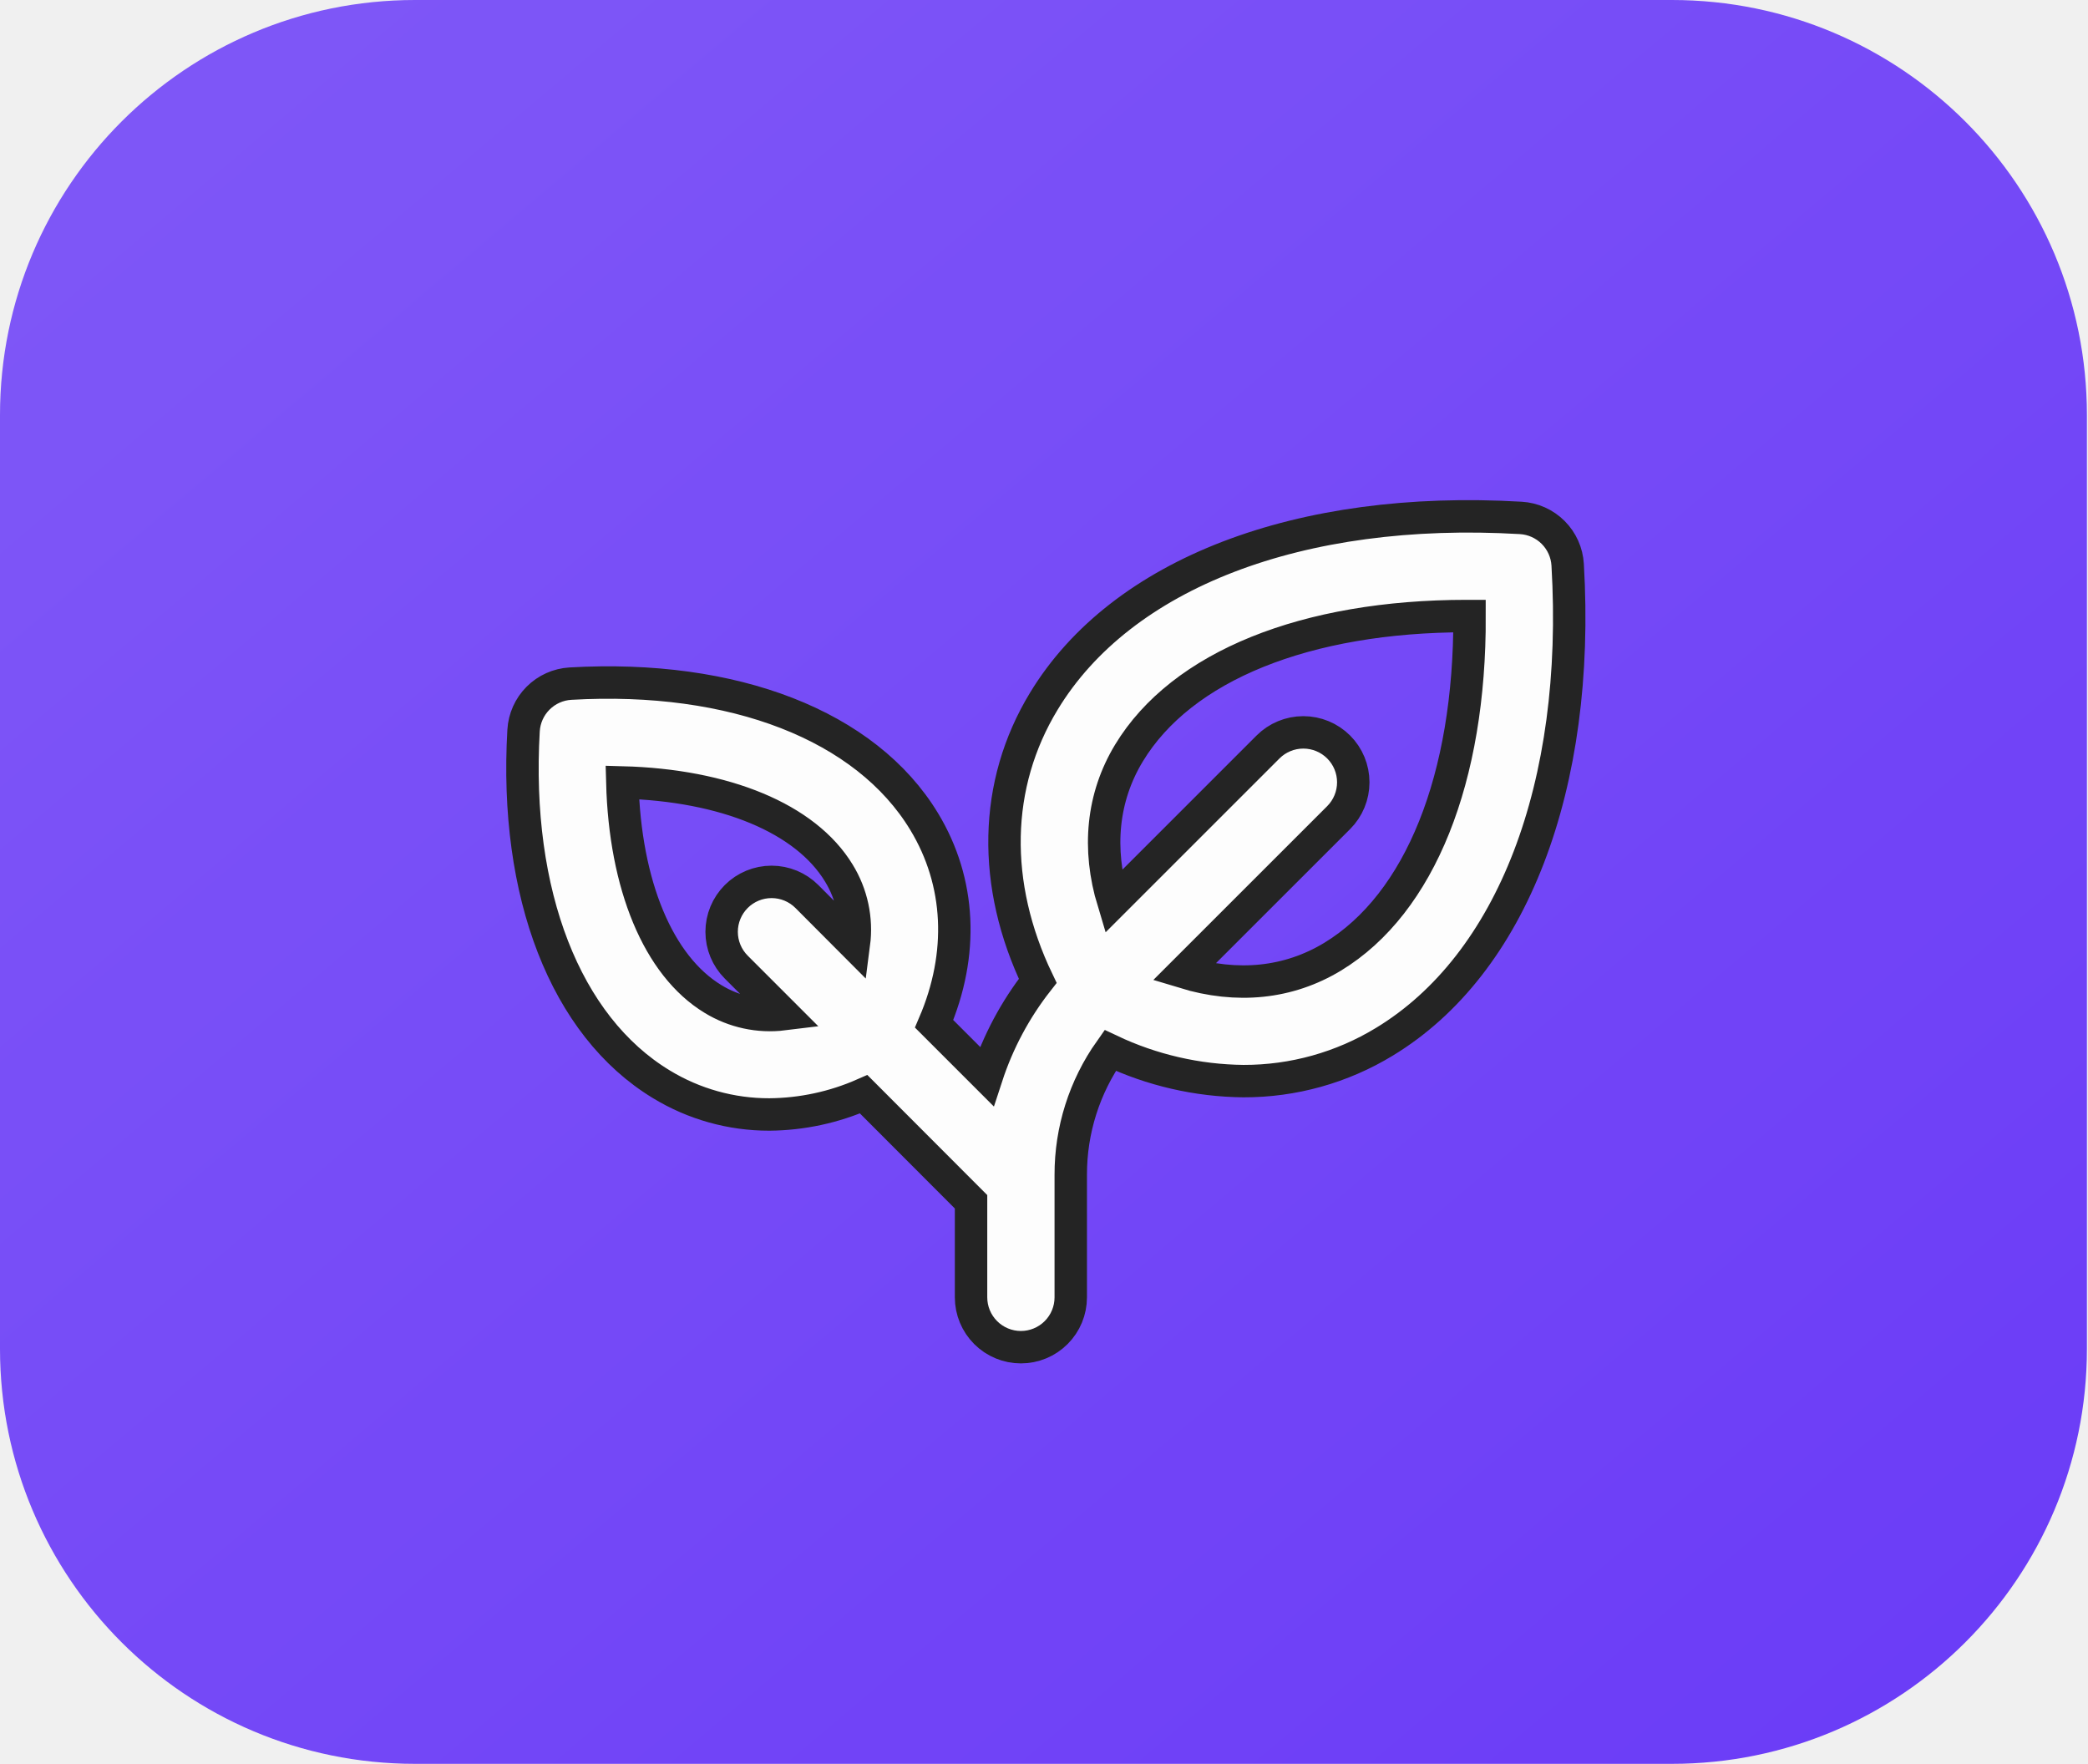
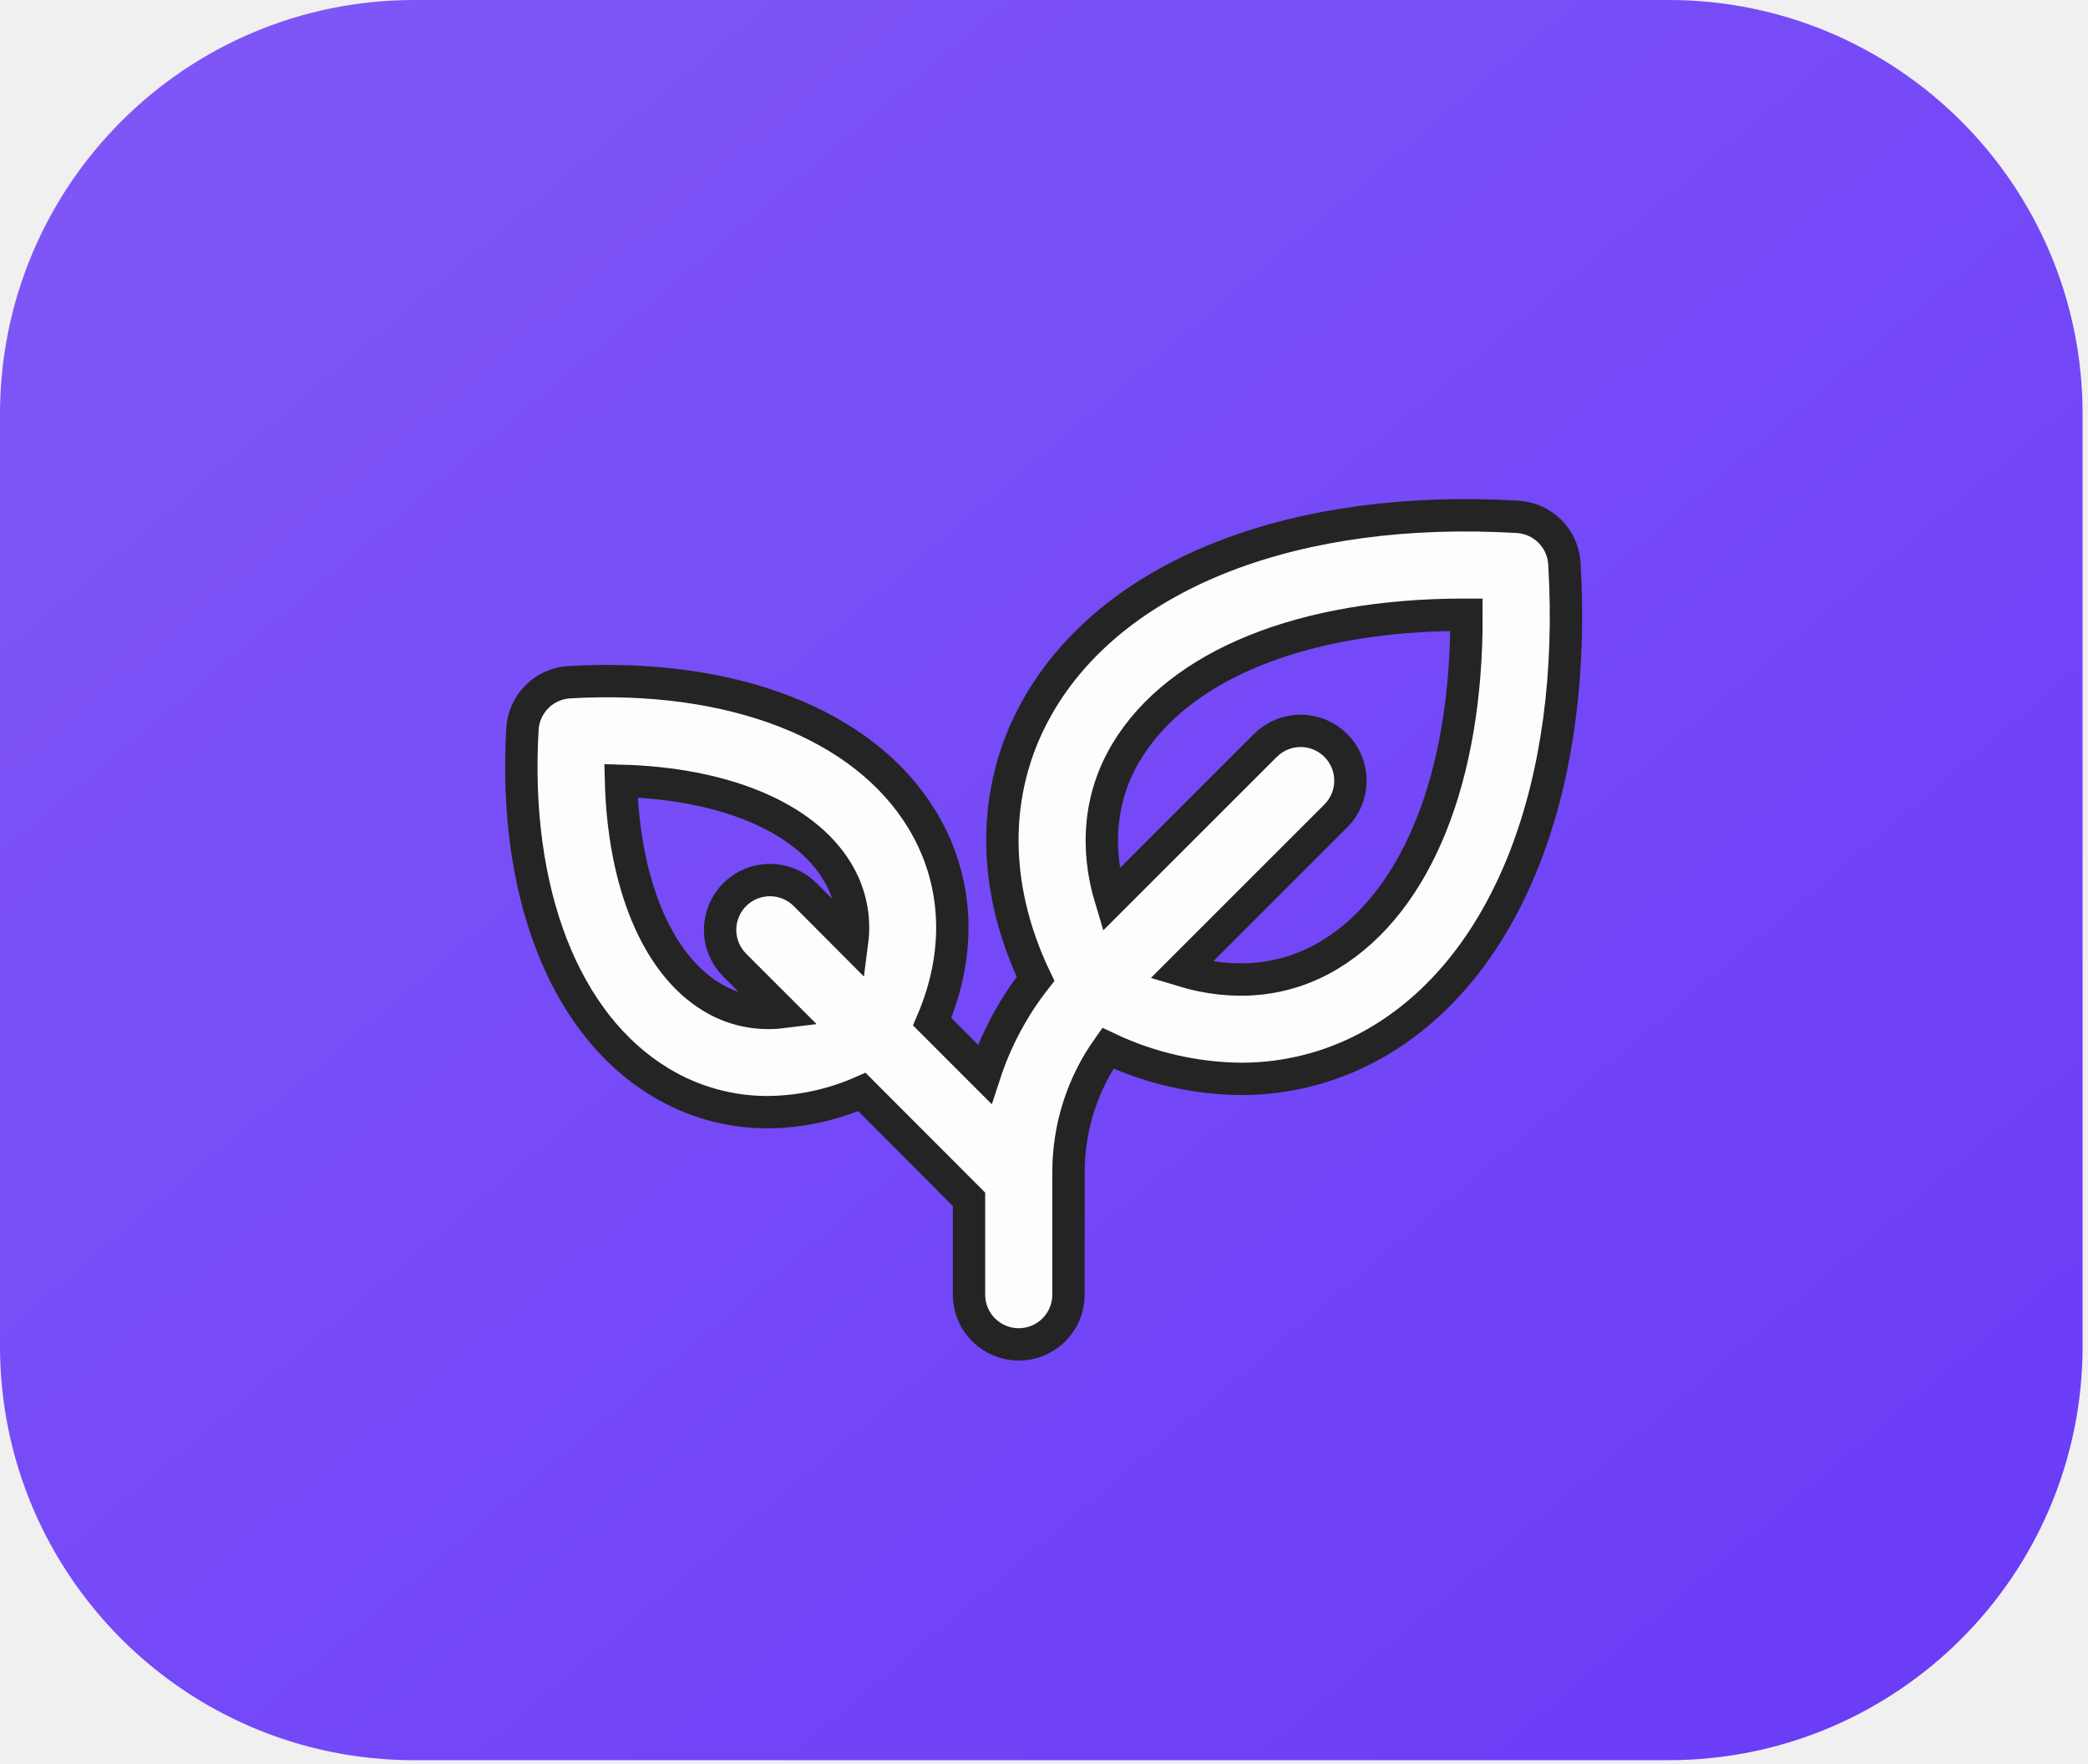
- <svg xmlns="http://www.w3.org/2000/svg" width="161" height="136" viewBox="0 0 161 136" fill="none">
+ <svg xmlns="http://www.w3.org/2000/svg" width="135" height="114" viewBox="0 0 135 114" fill="none">
  <g opacity="0.85">
-     <rect width="160.916" height="136" rx="32" fill="url(#paint0_linear_3046_20762)" />
-     <path d="M120.878 43.544C120.823 42.605 120.425 41.719 119.759 41.053C119.094 40.388 118.208 39.99 117.268 39.934C100.205 38.932 86.454 44.214 80.484 54.073C76.595 60.479 76.461 68.221 80.016 75.63C78.285 77.838 76.954 80.331 76.083 82.997L72.028 78.942C74.331 73.57 74.087 68.016 71.259 63.346C66.781 55.944 56.582 51.984 43.981 52.712C43.041 52.767 42.154 53.166 41.489 53.832C40.824 54.498 40.426 55.385 40.371 56.325C39.641 68.926 43.6 79.124 50.996 83.603C53.504 85.131 56.386 85.937 59.324 85.931C61.828 85.911 64.303 85.38 66.595 84.371L74.875 92.664V100.031C74.875 101.051 75.28 102.028 76.001 102.749C76.722 103.47 77.699 103.875 78.719 103.875C79.738 103.875 80.716 103.47 81.437 102.749C82.158 102.028 82.563 101.051 82.563 100.031V90.585C82.555 87.149 83.617 83.796 85.602 80.992C88.818 82.515 92.326 83.323 95.884 83.359C99.713 83.368 103.469 82.319 106.74 80.329C116.596 74.358 121.884 60.607 120.878 43.544ZM54.977 77.026C50.752 74.464 48.193 68.231 47.985 60.329C55.887 60.537 62.123 63.096 64.683 67.321C65.684 68.949 66.094 70.872 65.846 72.766L62.216 69.124C61.494 68.402 60.515 67.997 59.494 67.997C58.472 67.997 57.493 68.402 56.771 69.124C56.049 69.847 55.643 70.826 55.643 71.847C55.643 72.868 56.049 73.848 56.771 74.57L60.403 78.202C58.514 78.435 56.601 78.021 54.977 77.026ZM102.758 73.766C99.344 75.832 95.391 76.222 91.288 74.97L103.22 63.042C103.942 62.32 104.347 61.34 104.347 60.319C104.347 59.298 103.942 58.318 103.22 57.596C102.497 56.874 101.518 56.469 100.497 56.469C99.476 56.469 98.496 56.874 97.774 57.596L85.843 69.525C84.603 65.438 84.994 61.469 87.047 58.07C91.115 51.344 100.708 47.5 113.095 47.5H113.313C113.357 59.992 109.514 69.659 102.758 73.766Z" fill="white" stroke="black" stroke-width="2.5" />
+     <rect width="134.651" height="113.802" rx="26.777" fill="url(#paint0_linear_4115_11667)" />
+     <path d="M101.146 36.436C101.099 35.65 100.766 34.909 100.209 34.352C99.653 33.795 98.911 33.462 98.125 33.416C83.847 32.577 72.341 36.996 67.344 45.246C64.091 50.607 63.978 57.085 66.953 63.285C65.505 65.132 64.391 67.219 63.662 69.45L60.269 66.056C62.196 61.562 61.992 56.914 59.625 53.006C55.878 46.812 47.344 43.499 36.8 44.107C36.013 44.154 35.271 44.487 34.715 45.045C34.158 45.602 33.825 46.344 33.779 47.131C33.168 57.675 36.481 66.209 42.669 69.956C44.769 71.236 47.18 71.91 49.638 71.905C51.734 71.888 53.804 71.444 55.723 70.6L62.651 77.539V83.704C62.651 84.557 62.99 85.375 63.593 85.978C64.197 86.581 65.015 86.92 65.868 86.92C66.721 86.92 67.539 86.581 68.142 85.978C68.745 85.375 69.084 84.557 69.084 83.704V75.799C69.077 72.924 69.966 70.118 71.628 67.772C74.319 69.047 77.254 69.722 80.231 69.753C83.435 69.76 86.578 68.882 89.315 67.217C97.562 62.221 101.988 50.714 101.146 36.436ZM46.001 64.454C42.466 62.309 40.324 57.093 40.15 50.481C46.762 50.655 51.981 52.797 54.123 56.332C54.96 57.694 55.303 59.303 55.095 60.889L52.059 57.841C51.454 57.237 50.635 56.898 49.78 56.898C48.926 56.898 48.106 57.237 47.502 57.841C46.898 58.446 46.558 59.265 46.558 60.12C46.558 60.974 46.898 61.794 47.502 62.398L50.542 65.437C48.96 65.632 47.36 65.286 46.001 64.454ZM85.983 61.725C83.126 63.454 79.819 63.781 76.385 62.733L86.369 52.751C86.974 52.147 87.313 51.328 87.313 50.473C87.313 49.619 86.974 48.799 86.369 48.195C85.765 47.591 84.946 47.251 84.091 47.251C83.237 47.251 82.417 47.591 81.813 48.195L71.829 58.176C70.791 54.756 71.118 51.435 72.836 48.592C76.24 42.963 84.268 39.746 94.633 39.746H94.815C94.853 50.2 91.636 58.289 85.983 61.725Z" fill="white" stroke="black" stroke-width="2.092" />
  </g>
  <defs>
-     <linearGradient id="paint0_linear_3046_20762" x1="28" y1="-4.66924e-07" x2="148" y2="142" gradientUnits="userSpaceOnUse">
+     <linearGradient id="paint0_linear_4115_11667" x1="23.43" y1="-3.90713e-07" x2="123.844" y2="118.823" gradientUnits="userSpaceOnUse">
      <stop stop-color="#6A3BF8" />
      <stop offset="1" stop-color="#531BF8" />
    </linearGradient>
  </defs>
</svg>
